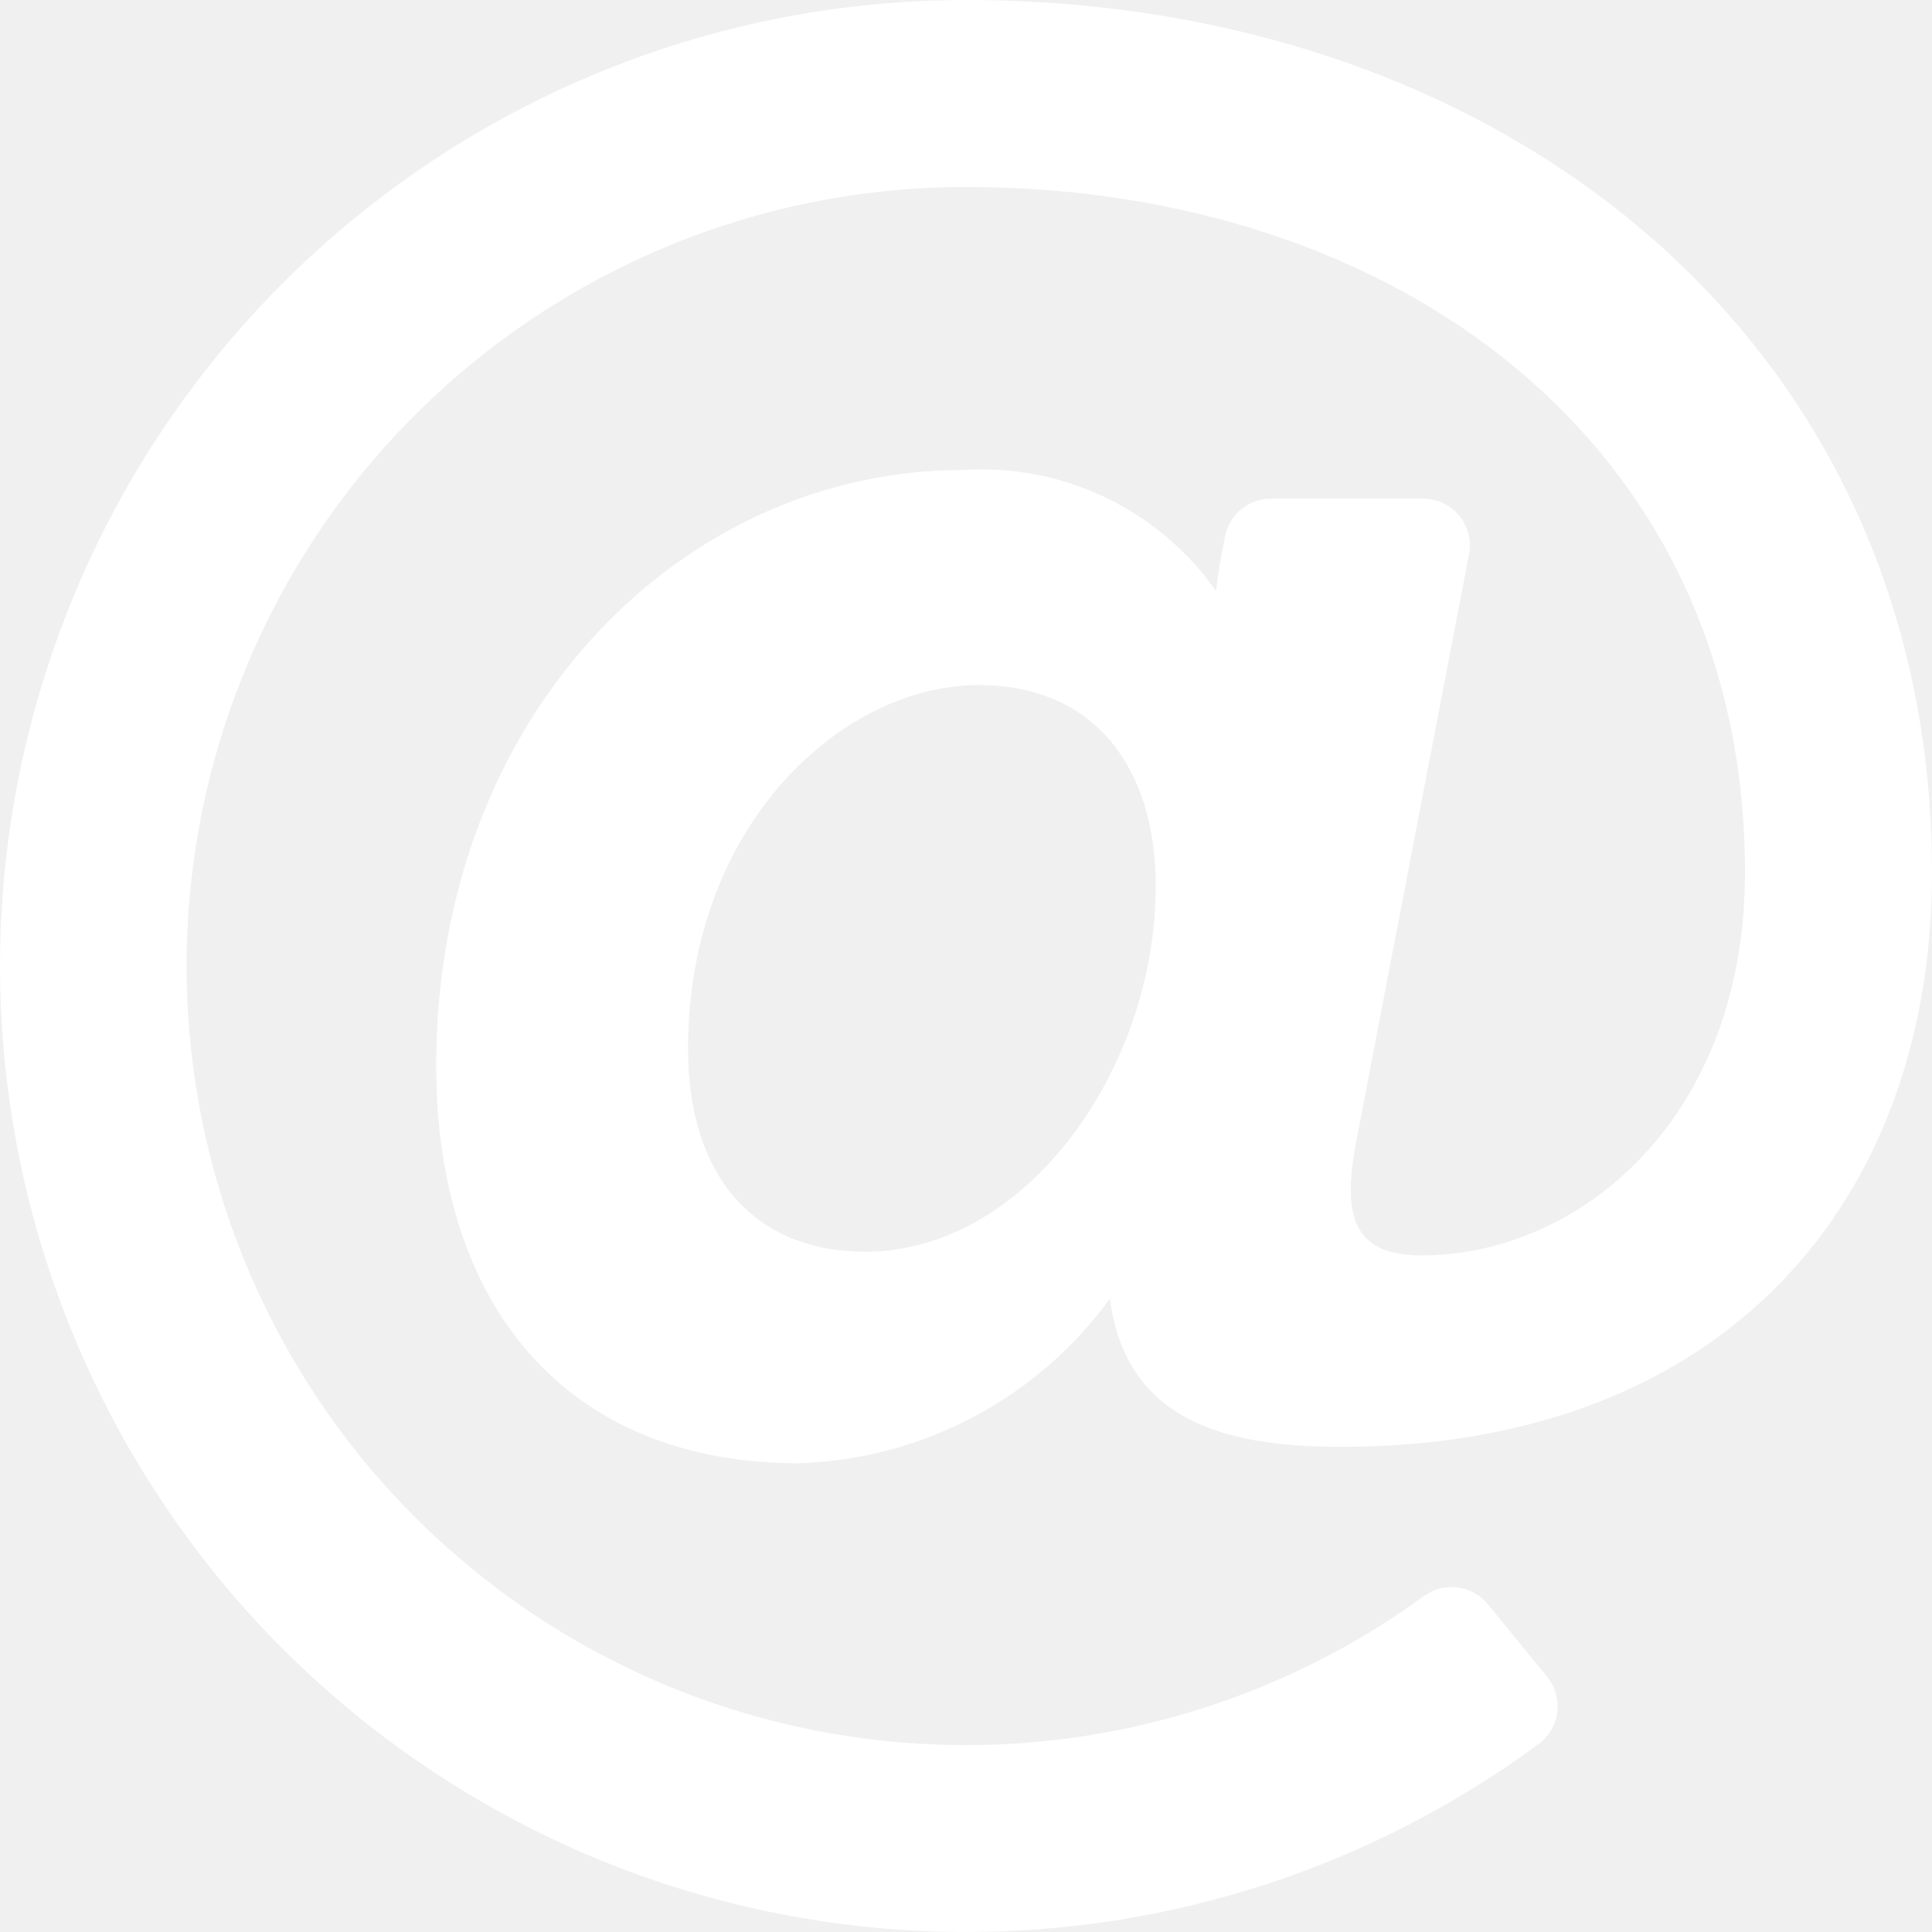
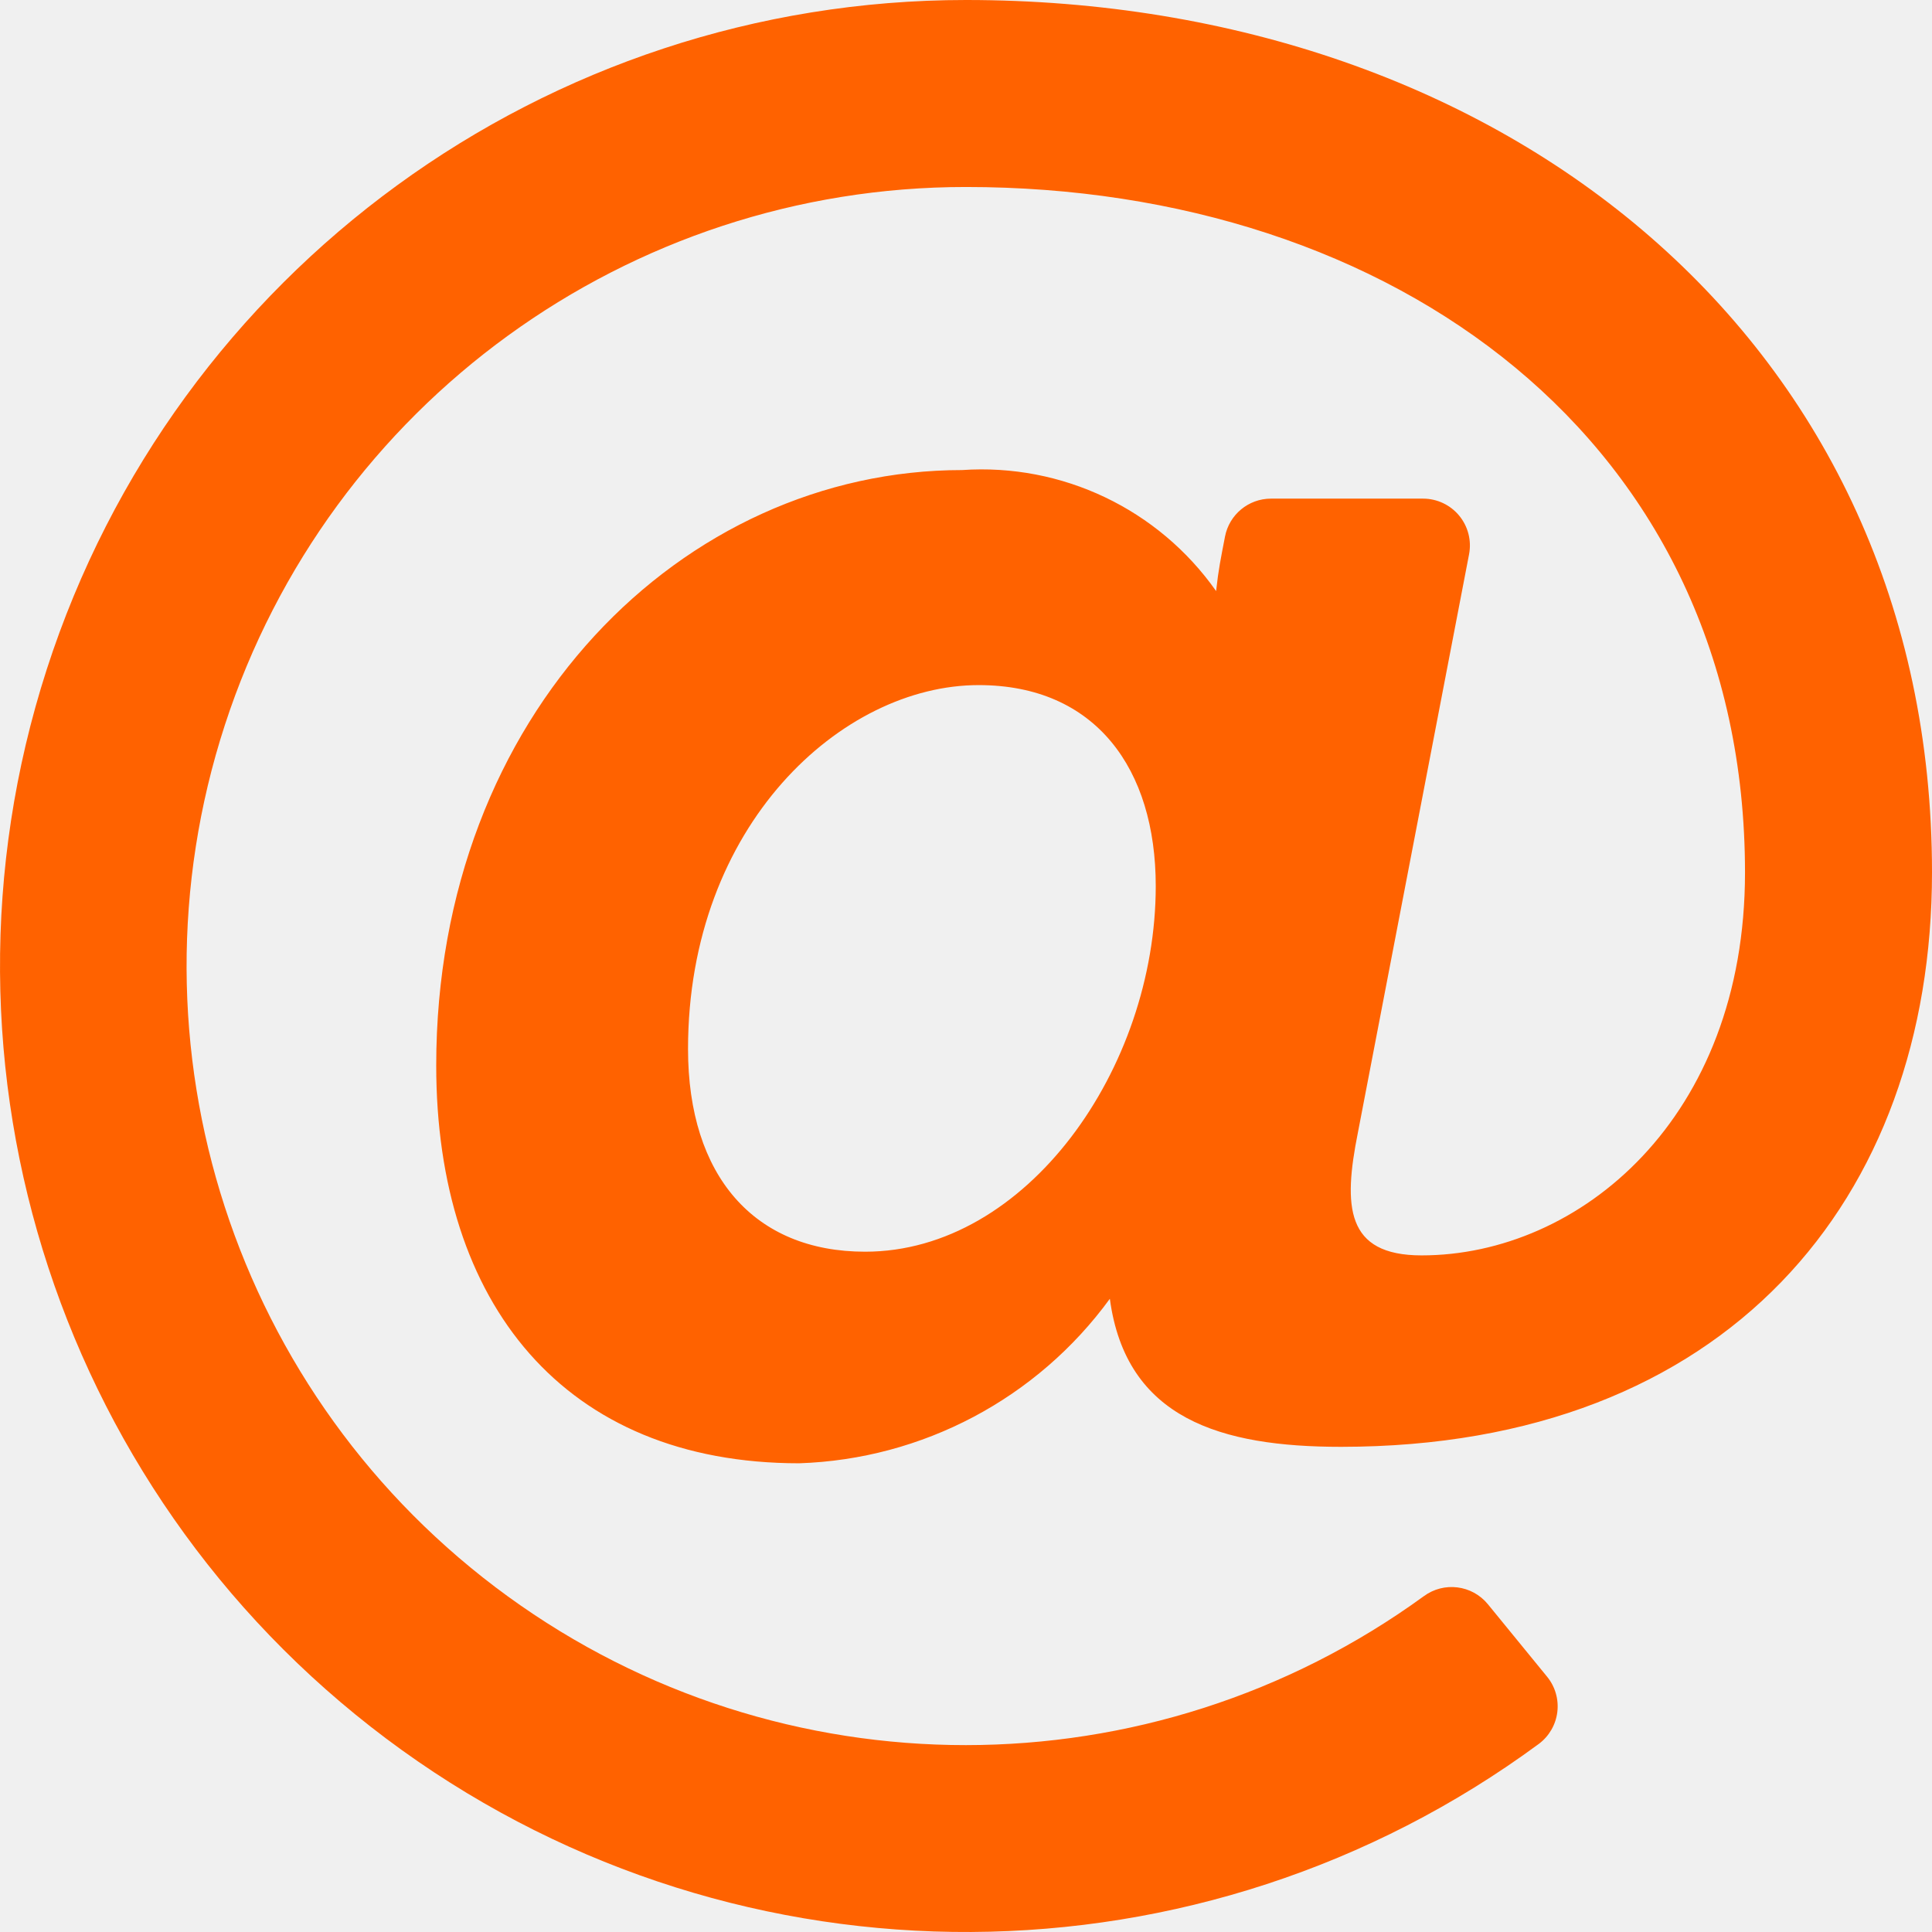
<svg xmlns="http://www.w3.org/2000/svg" width="33" height="33" viewBox="0 0 33 33">
-   <path id="arroba" d="M41,22.9C41,13.838,33.685,8,24.5,8a16.5,16.5,0,1,0,9.787,29.785.8.8,0,0,0,.139-1.145L33.413,35.4a.8.8,0,0,0-1.093-.136A13.307,13.307,0,1,1,24.5,11.194c7.283,0,13.306,4.326,13.306,11.71,0,4.2-2.826,6.539-5.524,6.539-1.3,0-1.339-.84-1.089-2.093l1.9-9.884a.8.8,0,0,0-.784-.949H29.708a.8.8,0,0,0-.784.648c-.073.381-.111.555-.152.931a4.894,4.894,0,0,0-4.338-2.067c-4.764,0-8.983,4.158-8.983,10.171,0,4.069,2.187,6.794,6.2,6.794a6.845,6.845,0,0,0,5.306-2.81c.276,2.052,1.9,2.529,3.95,2.529C37.5,32.711,41,28.478,41,22.9ZM22.777,29.38c-1.894,0-3.025-1.295-3.025-3.463,0-3.827,2.632-6.215,4.964-6.215,2,0,3.025,1.433,3.025,3.432C27.741,26.252,25.534,29.38,22.777,29.38Z" transform="translate(-8 -8)" fill="#fff" />
+   <path id="arroba" d="M41,22.9C41,13.838,33.685,8,24.5,8a16.5,16.5,0,1,0,9.787,29.785.8.8,0,0,0,.139-1.145L33.413,35.4a.8.8,0,0,0-1.093-.136A13.307,13.307,0,1,1,24.5,11.194c7.283,0,13.306,4.326,13.306,11.71,0,4.2-2.826,6.539-5.524,6.539-1.3,0-1.339-.84-1.089-2.093l1.9-9.884a.8.8,0,0,0-.784-.949H29.708a.8.8,0,0,0-.784.648c-.073.381-.111.555-.152.931a4.894,4.894,0,0,0-4.338-2.067c-4.764,0-8.983,4.158-8.983,10.171,0,4.069,2.187,6.794,6.2,6.794a6.845,6.845,0,0,0,5.306-2.81c.276,2.052,1.9,2.529,3.95,2.529C37.5,32.711,41,28.478,41,22.9ZM22.777,29.38c-1.894,0-3.025-1.295-3.025-3.463,0-3.827,2.632-6.215,4.964-6.215,2,0,3.025,1.433,3.025,3.432C27.741,26.252,25.534,29.38,22.777,29.38Z" transform="translate(-8 -8)" fill="#FF6200" />
</svg>
